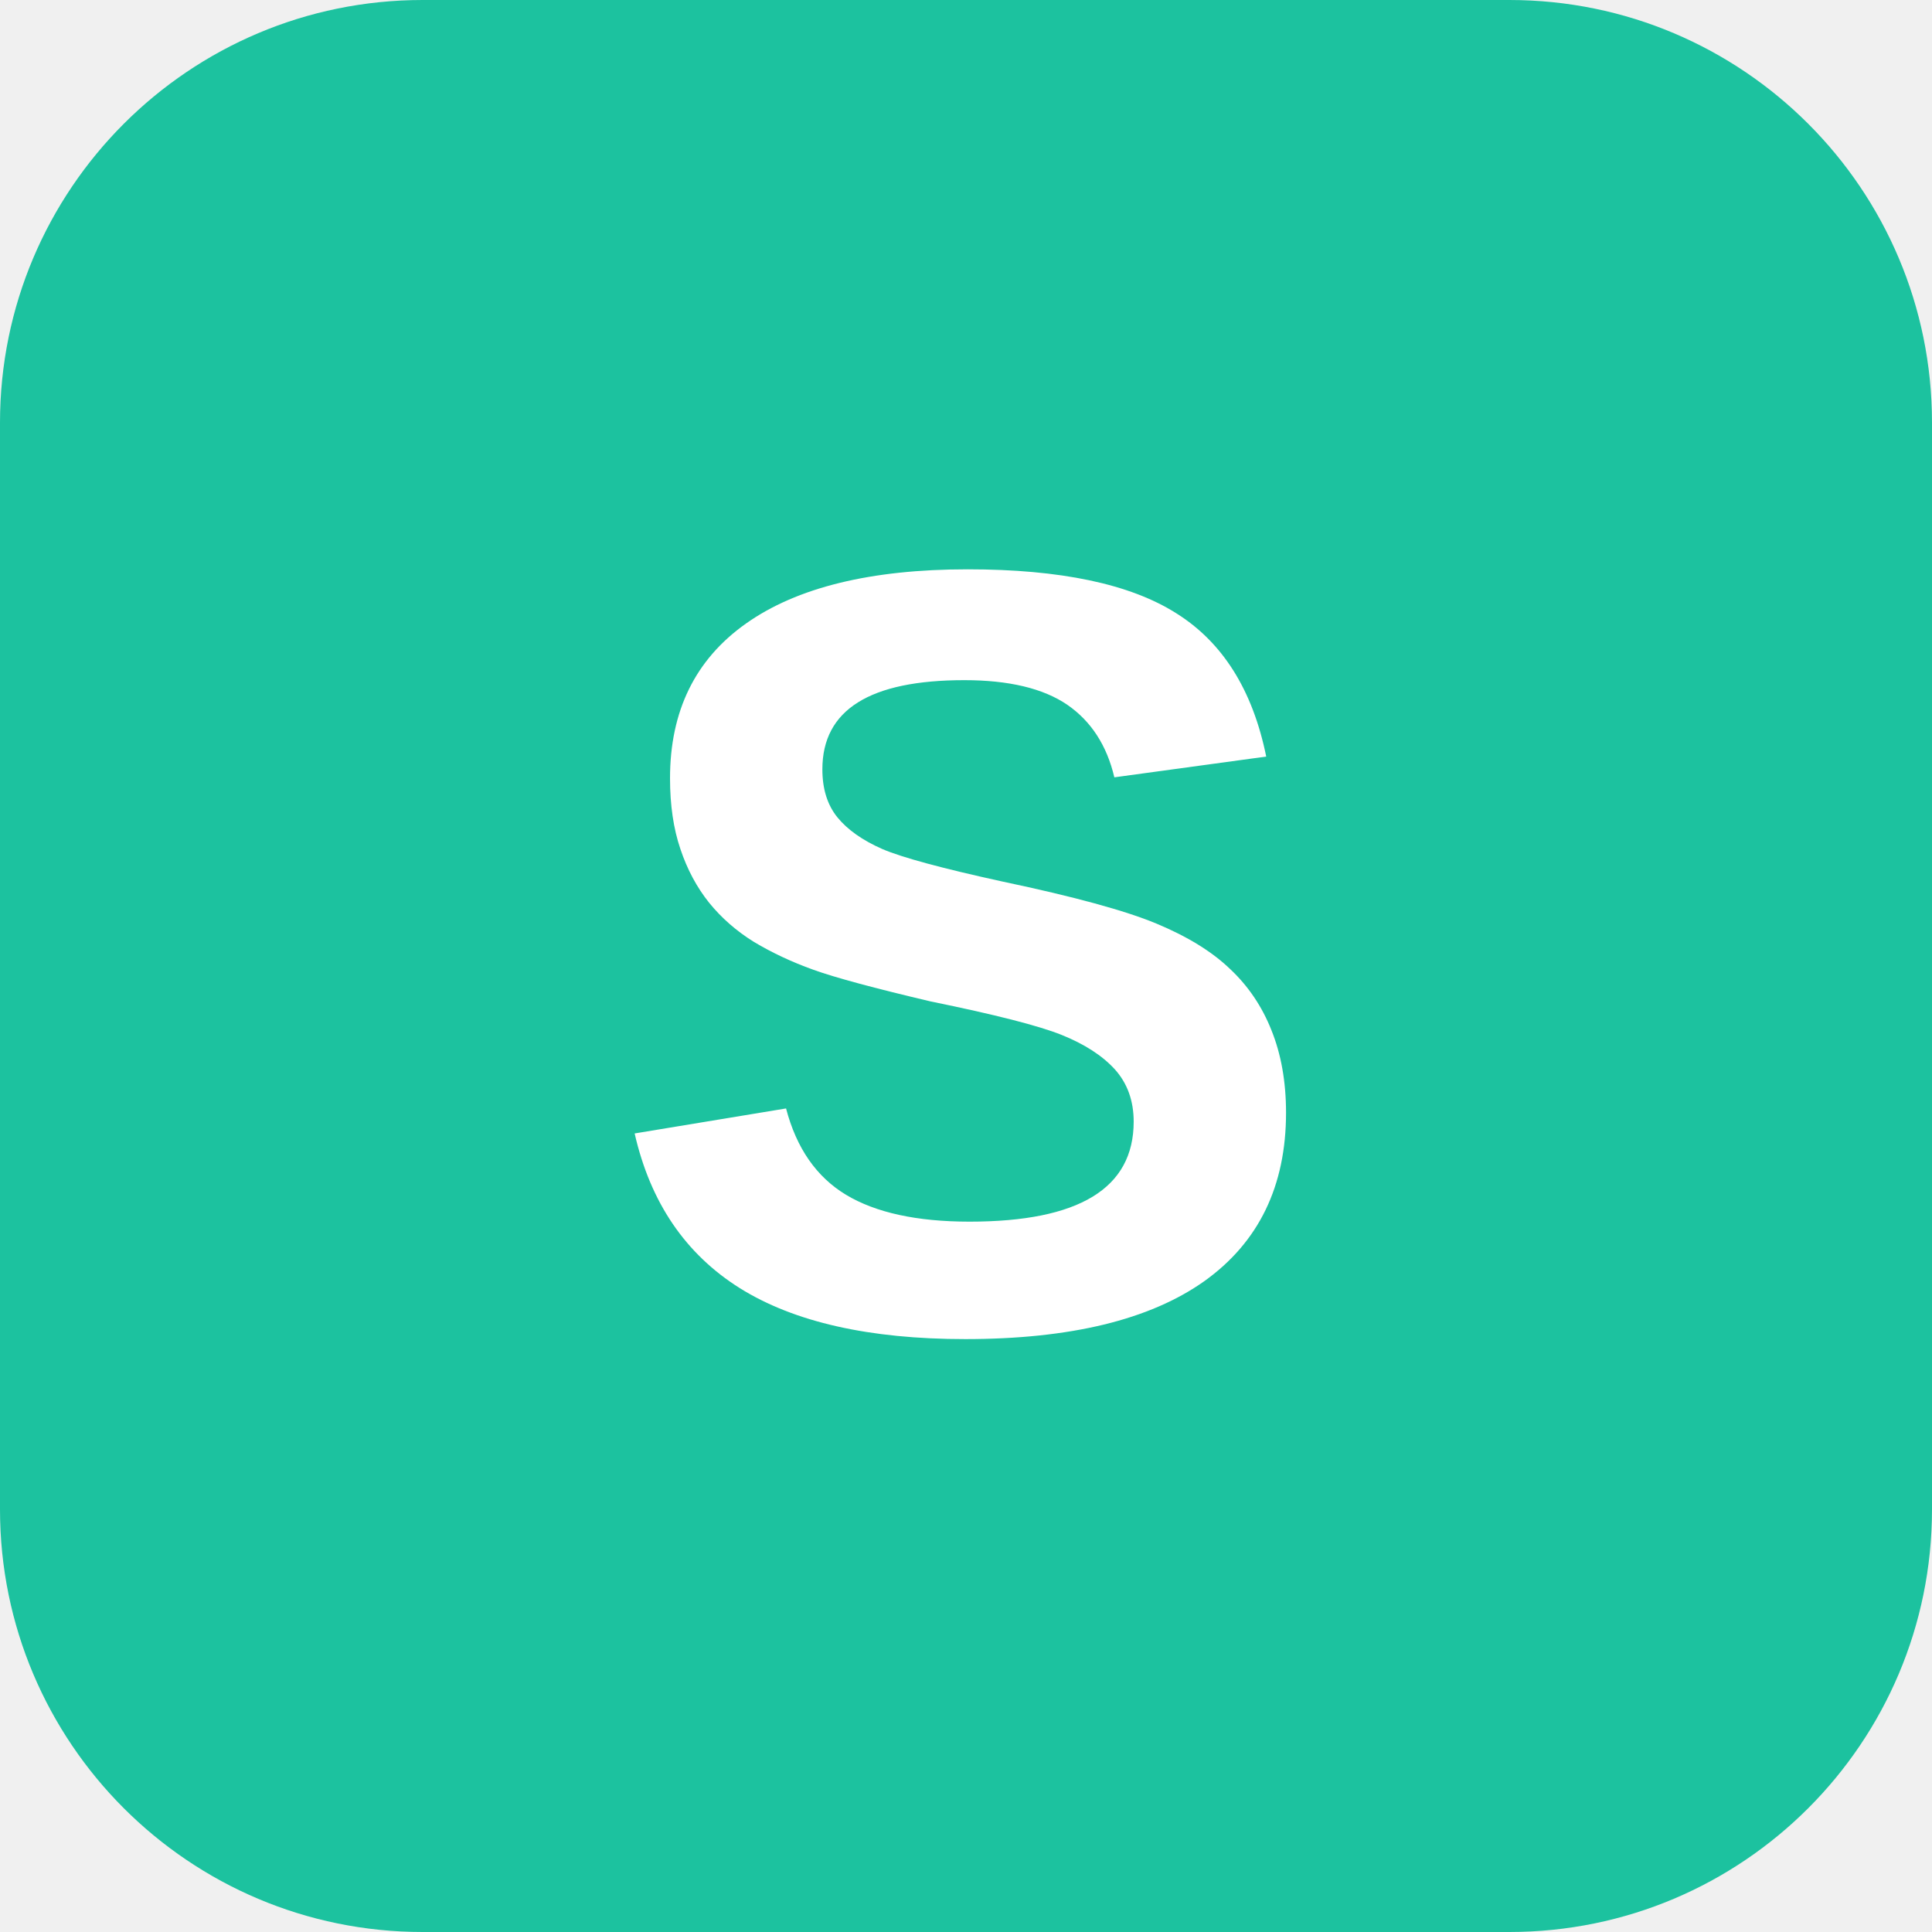
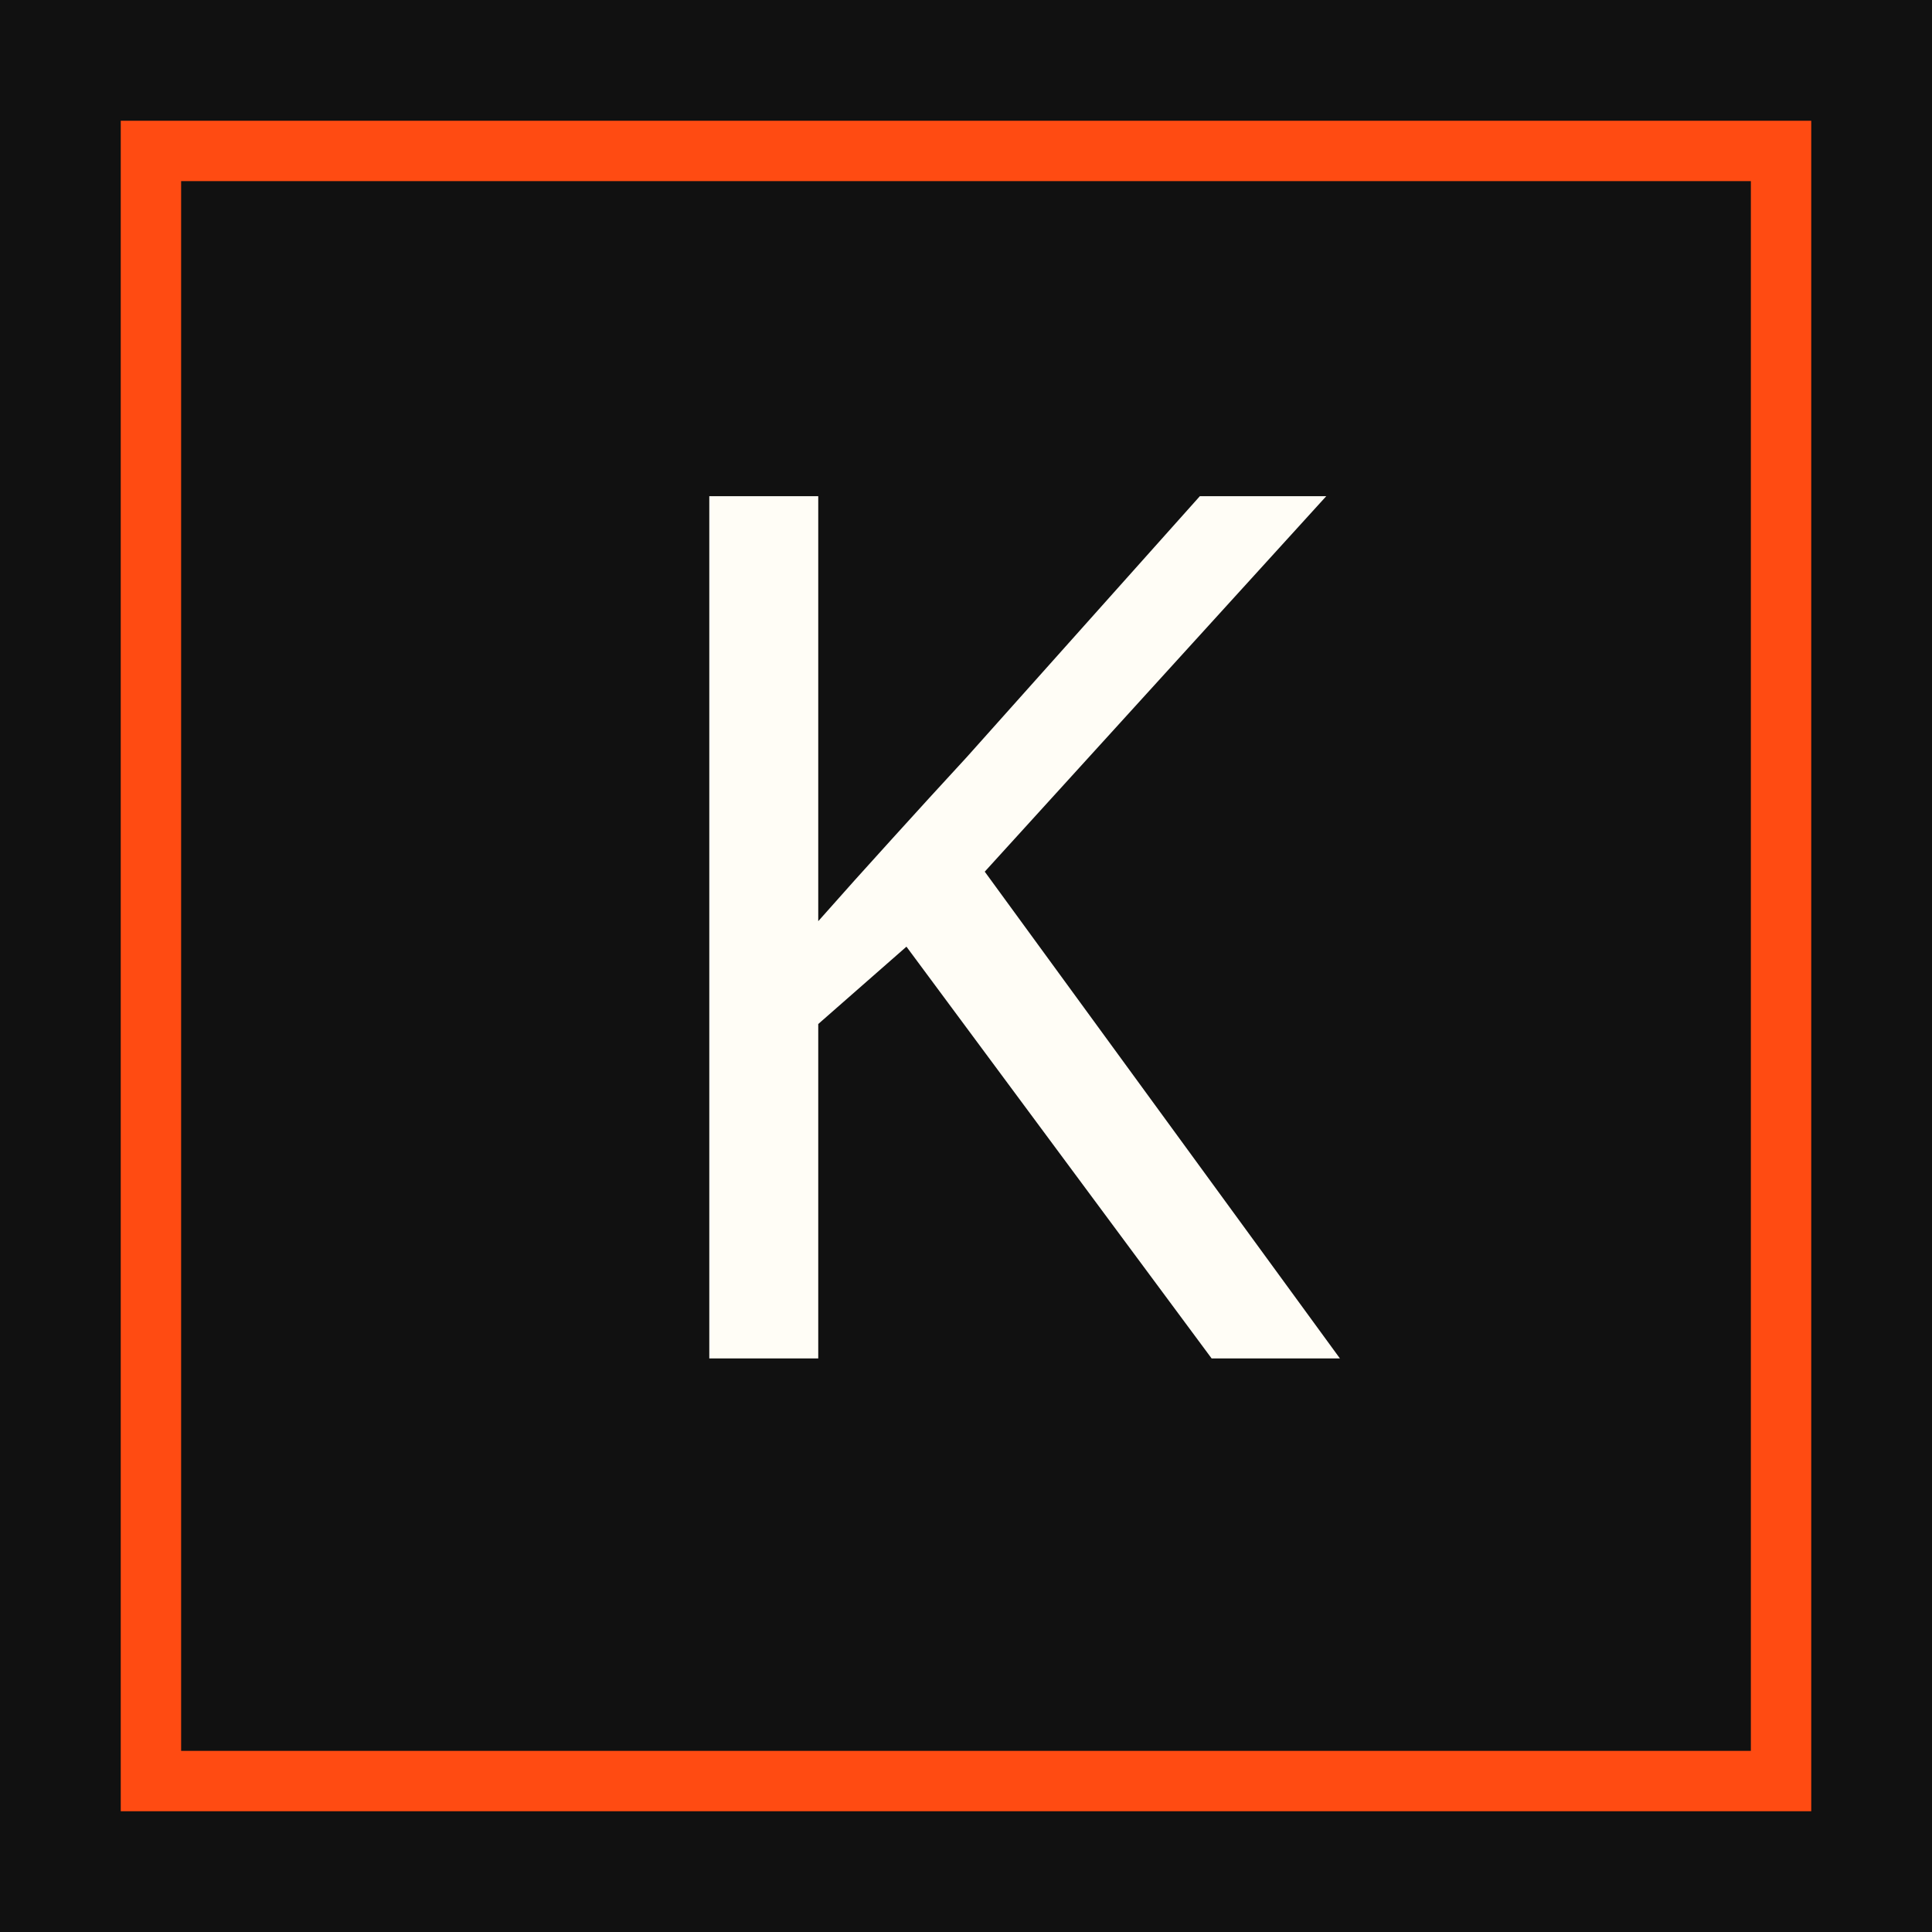
<svg xmlns="http://www.w3.org/2000/svg" viewBox="0 0 64 64">
-   <rect width="64" height="64" rx="14" fill="#1cc29f" />
-   <text x="32" y="44" font-family="Segoe UI, Arial, sans-serif" font-size="36" font-weight="700" fill="#ffffff" text-anchor="middle">S</text>
+   <rect width="64" height="64" fill="#111111" />
+   <rect x="5" y="5" width="54" height="54" fill="none" stroke="#ff4b12" stroke-width="2" />
+   <text x="32" y="45" font-family="Arial Narrow, Impact, sans-serif" font-size="40" fill="#fffdf6" text-anchor="middle">K</text>
</svg>
